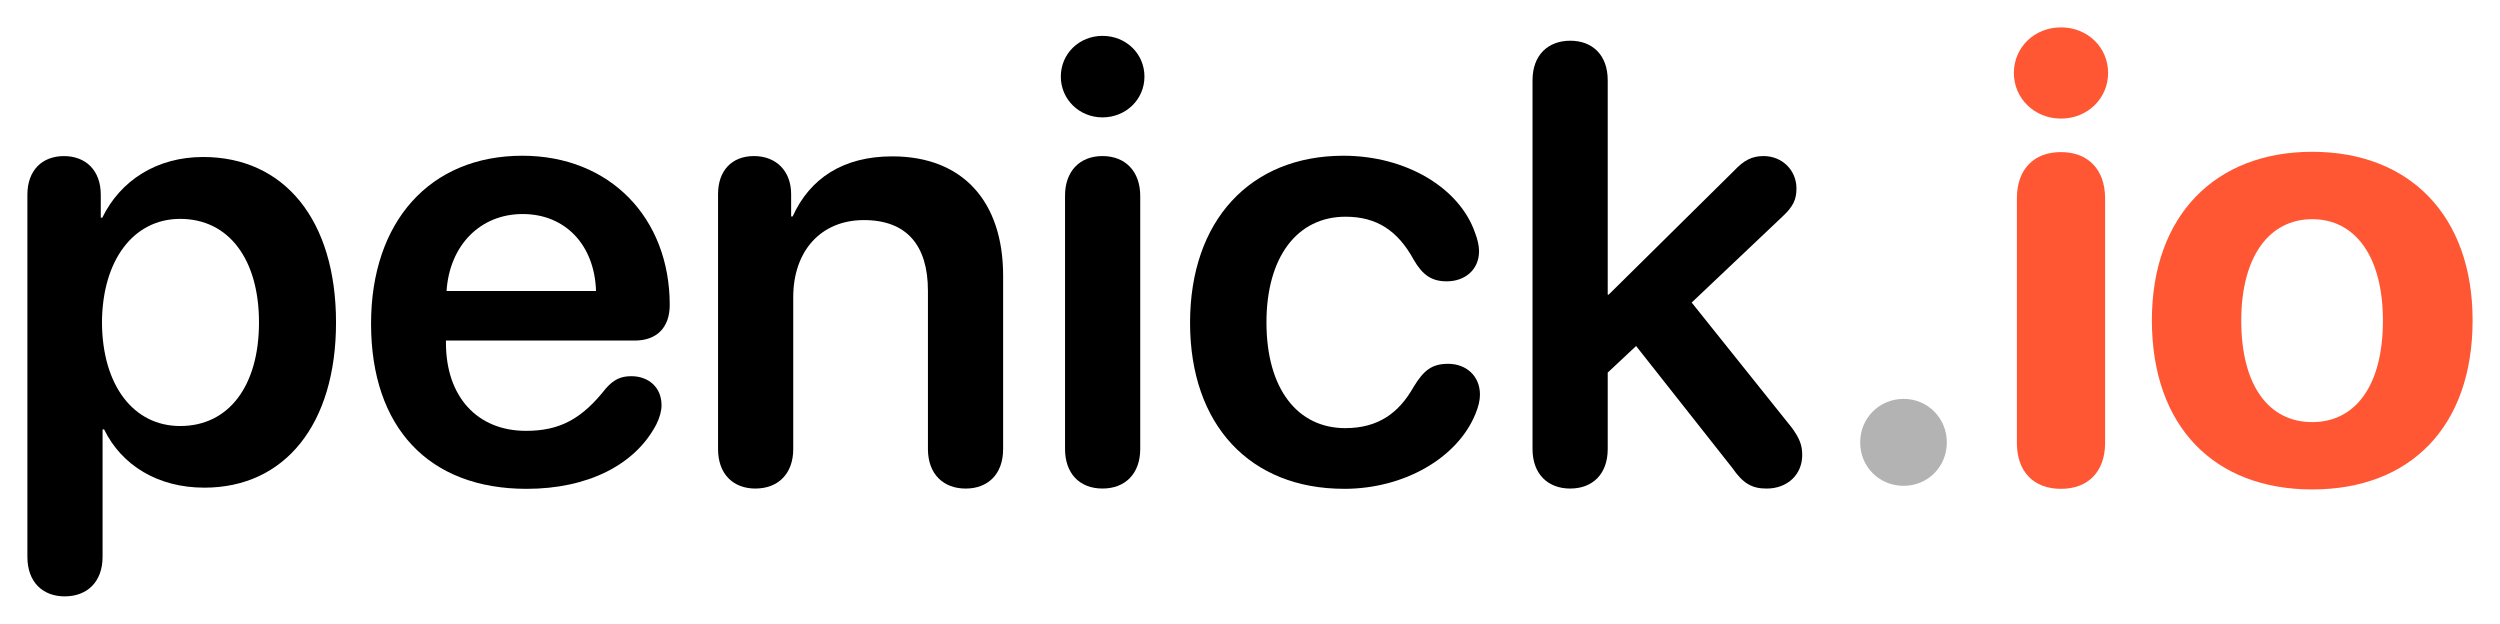
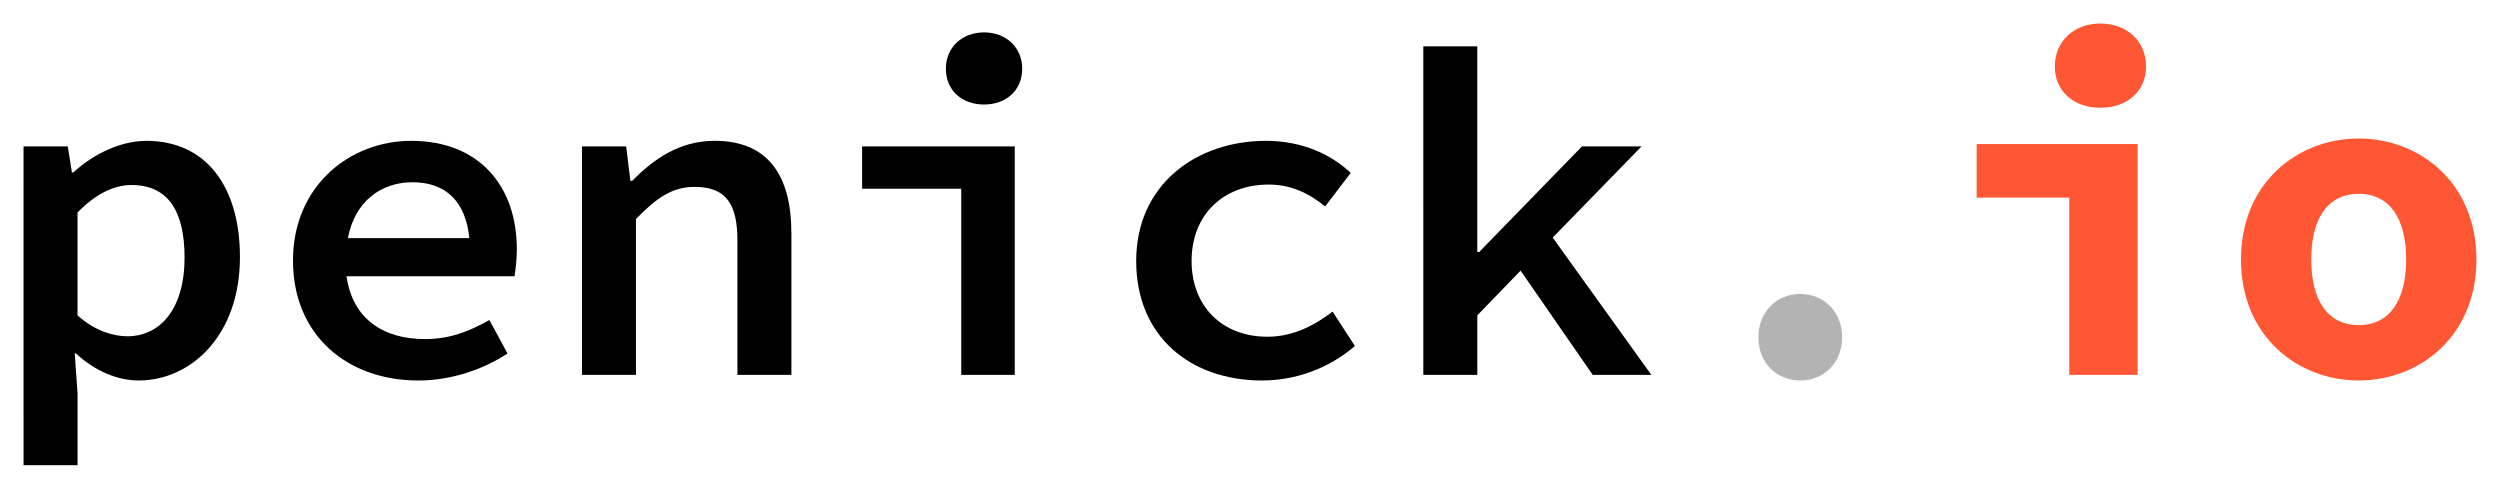
- <svg xmlns="http://www.w3.org/2000/svg" width="91.264mm" height="22.77mm" viewBox="0 0 91.264 22.77" version="1.1" id="svg5">
+ <svg xmlns="http://www.w3.org/2000/svg" width="106.132mm" height="20.748mm" viewBox="0 0 106.132 20.748" version="1.1" id="svg5">
  <defs id="defs2" />
-   <g id="layer1" transform="translate(-68.15026,-116.1347)">
-     <g aria-label="penick.io" id="text47790" style="font-size:22.578px;line-height:0;stroke-width:0.265">
-       <path d="m 70.517,137.905 c 0.805,0 1.378,-0.518 1.378,-1.444 v -4.652 h 0.055 c 0.639,1.312 1.962,2.128 3.66,2.128 2.932,0 4.807,-2.304 4.807,-6.03 0,-3.737 -1.885,-6.041 -4.851,-6.041 -1.698,0 -3.021,0.86 -3.682,2.216 h -0.055 v -0.838 c 0,-0.904 -0.562,-1.411 -1.345,-1.411 -0.783,0 -1.334,0.507 -1.334,1.411 v 13.218 c 0,0.926 0.562,1.444 1.367,1.444 z m 4.211,-6.218 c -1.709,0 -2.844,-1.488 -2.855,-3.781 0.011,-2.271 1.147,-3.781 2.855,-3.781 1.775,0 2.877,1.477 2.877,3.781 0,2.315 -1.102,3.781 -2.877,3.781 z" style="font-weight:600;line-height:1.25;font-family:'SF Pro Rounded';-inkscape-font-specification:'SF Pro Rounded Semi-Bold'" id="path241146" />
-       <path d="m 87.373,133.98 c 2.227,0 3.969,-0.871 4.74,-2.359 0.121,-0.243 0.187,-0.485 0.187,-0.695 0,-0.661 -0.485,-1.058 -1.102,-1.058 -0.386,0 -0.639,0.121 -0.926,0.441 -0.882,1.124 -1.687,1.554 -2.921,1.554 -1.786,0 -2.921,-1.257 -2.921,-3.208 v -0.088 h 6.89 c 0.816,0 1.279,-0.485 1.279,-1.301 0,-3.175 -2.183,-5.446 -5.38,-5.446 -3.373,0 -5.523,2.403 -5.523,6.13 0,3.792 2.106,6.03 5.678,6.03 z m -2.921,-7.221 c 0.11,-1.676 1.235,-2.811 2.778,-2.811 1.543,0 2.624,1.113 2.679,2.811 z" style="font-weight:600;line-height:1.25;font-family:'SF Pro Rounded';-inkscape-font-specification:'SF Pro Rounded Semi-Bold'" id="path241148" />
-       <path d="m 95.73,133.969 c 0.805,0 1.378,-0.518 1.378,-1.444 v -5.545 c 0,-1.676 1.003,-2.811 2.58,-2.811 1.565,0 2.337,0.926 2.337,2.58 v 5.777 c 0,0.926 0.573,1.444 1.378,1.444 0.805,0 1.367,-0.518 1.367,-1.444 v -6.328 c 0,-2.701 -1.466,-4.355 -4.046,-4.355 -1.797,0 -3.01,0.805 -3.638,2.194 h -0.055 v -0.816 c 0,-0.849 -0.551,-1.389 -1.356,-1.389 -0.816,0 -1.312,0.54 -1.312,1.389 v 9.305 c 0,0.926 0.562,1.444 1.367,1.444 z" style="font-weight:600;line-height:1.25;font-family:'SF Pro Rounded';-inkscape-font-specification:'SF Pro Rounded Semi-Bold'" id="path241150" />
-       <path d="m 108.397,120.42 c 0.86,0 1.532,-0.661 1.532,-1.488 0,-0.838 -0.672,-1.488 -1.532,-1.488 -0.849,0 -1.521,0.65 -1.521,1.488 0,0.827 0.672,1.488 1.521,1.488 z m 0,13.549 c 0.838,0 1.378,-0.551 1.378,-1.444 v -9.238 c 0,-0.893 -0.54,-1.455 -1.378,-1.455 -0.838,0 -1.367,0.562 -1.367,1.444 v 9.249 c 0,0.893 0.529,1.444 1.367,1.444 z" style="font-weight:600;line-height:1.25;font-family:'SF Pro Rounded';-inkscape-font-specification:'SF Pro Rounded Semi-Bold'" id="path241152" />
-       <path d="m 117.216,133.98 c 2.205,0 4.145,-1.136 4.796,-2.734 0.11,-0.265 0.165,-0.496 0.165,-0.706 0,-0.684 -0.507,-1.124 -1.158,-1.124 -0.595,0 -0.893,0.232 -1.268,0.849 -0.529,0.937 -1.279,1.499 -2.491,1.499 -1.742,0 -2.877,-1.433 -2.877,-3.859 0,-2.392 1.124,-3.859 2.888,-3.859 1.136,0 1.907,0.507 2.491,1.576 0.32,0.551 0.65,0.783 1.202,0.783 0.661,0 1.18,-0.419 1.18,-1.102 0,-0.198 -0.055,-0.43 -0.143,-0.661 -0.562,-1.643 -2.514,-2.822 -4.807,-2.822 -3.407,0 -5.6,2.37 -5.6,6.096 0,3.748 2.205,6.063 5.622,6.063 z" style="font-weight:600;line-height:1.25;font-family:'SF Pro Rounded';-inkscape-font-specification:'SF Pro Rounded Semi-Bold'" id="path241154" />
-       <path d="m 125.474,133.969 c 0.805,0 1.367,-0.518 1.367,-1.444 v -2.789 l 1.036,-0.97 3.506,4.443 c 0.397,0.573 0.717,0.761 1.257,0.761 0.761,0 1.301,-0.507 1.301,-1.224 0,-0.353 -0.088,-0.595 -0.375,-0.992 l -3.66,-4.575 3.329,-3.153 c 0.375,-0.353 0.496,-0.606 0.496,-1.014 0,-0.661 -0.518,-1.18 -1.202,-1.18 -0.419,0 -0.717,0.154 -1.069,0.529 l -4.586,4.531 h -0.033 v -7.827 c 0,-0.926 -0.562,-1.444 -1.367,-1.444 -0.805,0 -1.378,0.518 -1.378,1.444 v 13.461 c 0,0.926 0.573,1.444 1.378,1.444 z" style="font-weight:600;line-height:1.25;font-family:'SF Pro Rounded';-inkscape-font-specification:'SF Pro Rounded Semi-Bold'" id="path241156" />
-       <path d="m 137.644,133.87 c 0.882,0 1.576,-0.695 1.576,-1.587 0,-0.882 -0.695,-1.587 -1.576,-1.587 -0.893,0 -1.587,0.706 -1.587,1.587 0,0.893 0.695,1.587 1.587,1.587 z" style="fill:#b3b3b3" id="path241158" />
-       <path d="m 143.388,120.464 c 0.97,0 1.72,-0.739 1.72,-1.665 0,-0.937 -0.75,-1.665 -1.72,-1.665 -0.97,0 -1.72,0.728 -1.72,1.665 0,0.926 0.75,1.665 1.72,1.665 z m 0,13.516 c 0.992,0 1.61,-0.628 1.61,-1.676 v -8.93 c 0,-1.047 -0.617,-1.687 -1.61,-1.687 -1.003,0 -1.61,0.639 -1.61,1.687 v 8.93 c 0,1.047 0.606,1.676 1.61,1.676 z" style="font-weight:bold;-inkscape-font-specification:'SF Pro Rounded Bold';fill:#ff5733" id="path241160" />
-       <path d="m 152.56,134.002 c 3.572,0 5.854,-2.282 5.854,-6.174 0,-3.836 -2.315,-6.152 -5.854,-6.152 -3.539,0 -5.854,2.326 -5.854,6.152 0,3.881 2.282,6.174 5.854,6.174 z m 0,-2.458 c -1.587,0 -2.591,-1.334 -2.591,-3.704 0,-2.348 1.025,-3.704 2.591,-3.704 1.565,0 2.58,1.356 2.58,3.704 0,2.37 -1.003,3.704 -2.58,3.704 z" style="font-weight:bold;-inkscape-font-specification:'SF Pro Rounded Bold';fill:#ff5733" id="path241162" />
+   <g id="layer1" transform="translate(-68.64574,-117.8329)">
+     <g aria-label="penick.io" id="text47790" style="font-size:19.756px;line-height:0;stroke-width:0.265">
+       <path d="m 69.646,137.581 h 2.292 v -3.042 l -0.119,-1.699 h 0.059 c 0.77,0.731 1.758,1.146 2.647,1.146 2.232,0 4.307,-1.916 4.307,-5.235 0,-3.003 -1.442,-4.939 -3.971,-4.939 -1.106,0 -2.272,0.573 -3.102,1.343 h -0.059 l -0.178,-1.106 h -1.877 z m 4.405,-5.472 c -0.593,0 -1.403,-0.237 -2.114,-0.889 v -4.366 c 0.79,-0.81 1.561,-1.166 2.292,-1.166 1.58,0 2.252,1.146 2.252,3.082 0,2.193 -1.047,3.339 -2.43,3.339 z" style="font-weight:600;-inkscape-font-specification:'Source Code Pro Semi-Bold'" id="path32818" />
+       <path d="m 86.161,125.57 c 1.383,0 2.252,0.79 2.41,2.371 h -5.156 c 0.296,-1.561 1.403,-2.371 2.746,-2.371 z m 0.237,8.416 c 1.422,0 2.766,-0.474 3.793,-1.146 l -0.77,-1.422 c -0.869,0.494 -1.699,0.81 -2.726,0.81 -1.798,0 -3.082,-0.869 -3.339,-2.667 h 7.132 c 0.04,-0.257 0.099,-0.691 0.099,-1.146 0,-2.687 -1.6,-4.603 -4.485,-4.603 -2.608,0 -5.018,1.916 -5.018,5.077 0,3.22 2.351,5.097 5.314,5.097 z" style="font-weight:600;-inkscape-font-specification:'Source Code Pro Semi-Bold'" id="path32820" />
+       <path d="m 93.352,133.748 h 2.292 v -6.618 c 0.889,-0.909 1.541,-1.363 2.489,-1.363 1.324,0 1.818,0.711 1.818,2.272 v 5.709 h 2.292 v -6.006 c 0,-2.509 -1.027,-3.931 -3.26,-3.931 -1.482,0 -2.588,0.77 -3.497,1.699 h -0.079 l -0.178,-1.462 h -1.877 z" style="font-weight:600;-inkscape-font-specification:'Source Code Pro Semi-Bold'" id="path32822" />
+       <path d="m 109.453,133.748 h 2.272 v -9.7 h -6.48 v 1.798 h 4.208 z m 0.968,-11.478 c 0.929,0 1.62,-0.593 1.62,-1.521 0,-0.909 -0.691,-1.541 -1.62,-1.541 -0.929,0 -1.62,0.632 -1.62,1.541 0,0.929 0.691,1.521 1.62,1.521 z" style="font-weight:600;-inkscape-font-specification:'Source Code Pro Semi-Bold'" id="path32824" />
+       <path d="m 122.235,133.985 c 1.383,0 2.805,-0.494 3.931,-1.462 l -0.948,-1.462 c -0.751,0.573 -1.659,1.067 -2.766,1.067 -1.916,0 -3.22,-1.284 -3.22,-3.22 0,-1.956 1.343,-3.24 3.279,-3.24 0.869,0 1.64,0.316 2.39,0.929 l 1.087,-1.422 c -0.81,-0.77 -2.035,-1.363 -3.596,-1.363 -2.963,0 -5.512,1.857 -5.512,5.097 0,3.22 2.311,5.077 5.354,5.077 z" style="font-weight:600;-inkscape-font-specification:'Source Code Pro Semi-Bold'" id="path32826" />
+       <path d="m 129.07,133.748 h 2.292 v -2.529 l 1.837,-1.897 3.062,4.425 h 2.489 l -4.188,-5.828 3.773,-3.872 h -2.529 l -4.366,4.485 h -0.079 v -8.732 h -2.292 z" style="font-weight:600;-inkscape-font-specification:'Source Code Pro Semi-Bold'" id="path32828" />
+       <path d="m 145.072,133.985 c 1.008,0 1.778,-0.751 1.778,-1.837 0,-1.067 -0.77,-1.837 -1.778,-1.837 -1.008,0 -1.778,0.77 -1.778,1.837 0,1.087 0.77,1.837 1.778,1.837 z" style="fill:#b3b3b3" id="path32830" />
+       <path d="m 156.491,133.748 h 2.904 v -9.799 h -6.835 v 2.272 h 3.931 z m 1.324,-11.34 c 1.126,0 1.936,-0.691 1.936,-1.758 0,-1.067 -0.81,-1.818 -1.936,-1.818 -1.126,0 -1.936,0.751 -1.936,1.818 0,1.067 0.81,1.758 1.936,1.758 z" style="font-weight:bold;-inkscape-font-specification:'Source Code Pro Bold';fill:#ff5733" id="path32832" />
+       <path d="m 168.779,133.985 c 2.588,0 4.998,-1.877 4.998,-5.136 0,-3.26 -2.41,-5.136 -4.998,-5.136 -2.588,0 -4.998,1.877 -4.998,5.136 0,3.26 2.41,5.136 4.998,5.136 z m 0,-2.351 c -1.343,0 -2.015,-1.087 -2.015,-2.786 0,-1.699 0.672,-2.786 2.015,-2.786 1.343,0 2.015,1.087 2.015,2.786 0,1.699 -0.672,2.786 -2.015,2.786 z" style="font-weight:bold;-inkscape-font-specification:'Source Code Pro Bold';fill:#ff5733" id="path32834" />
    </g>
  </g>
</svg>
